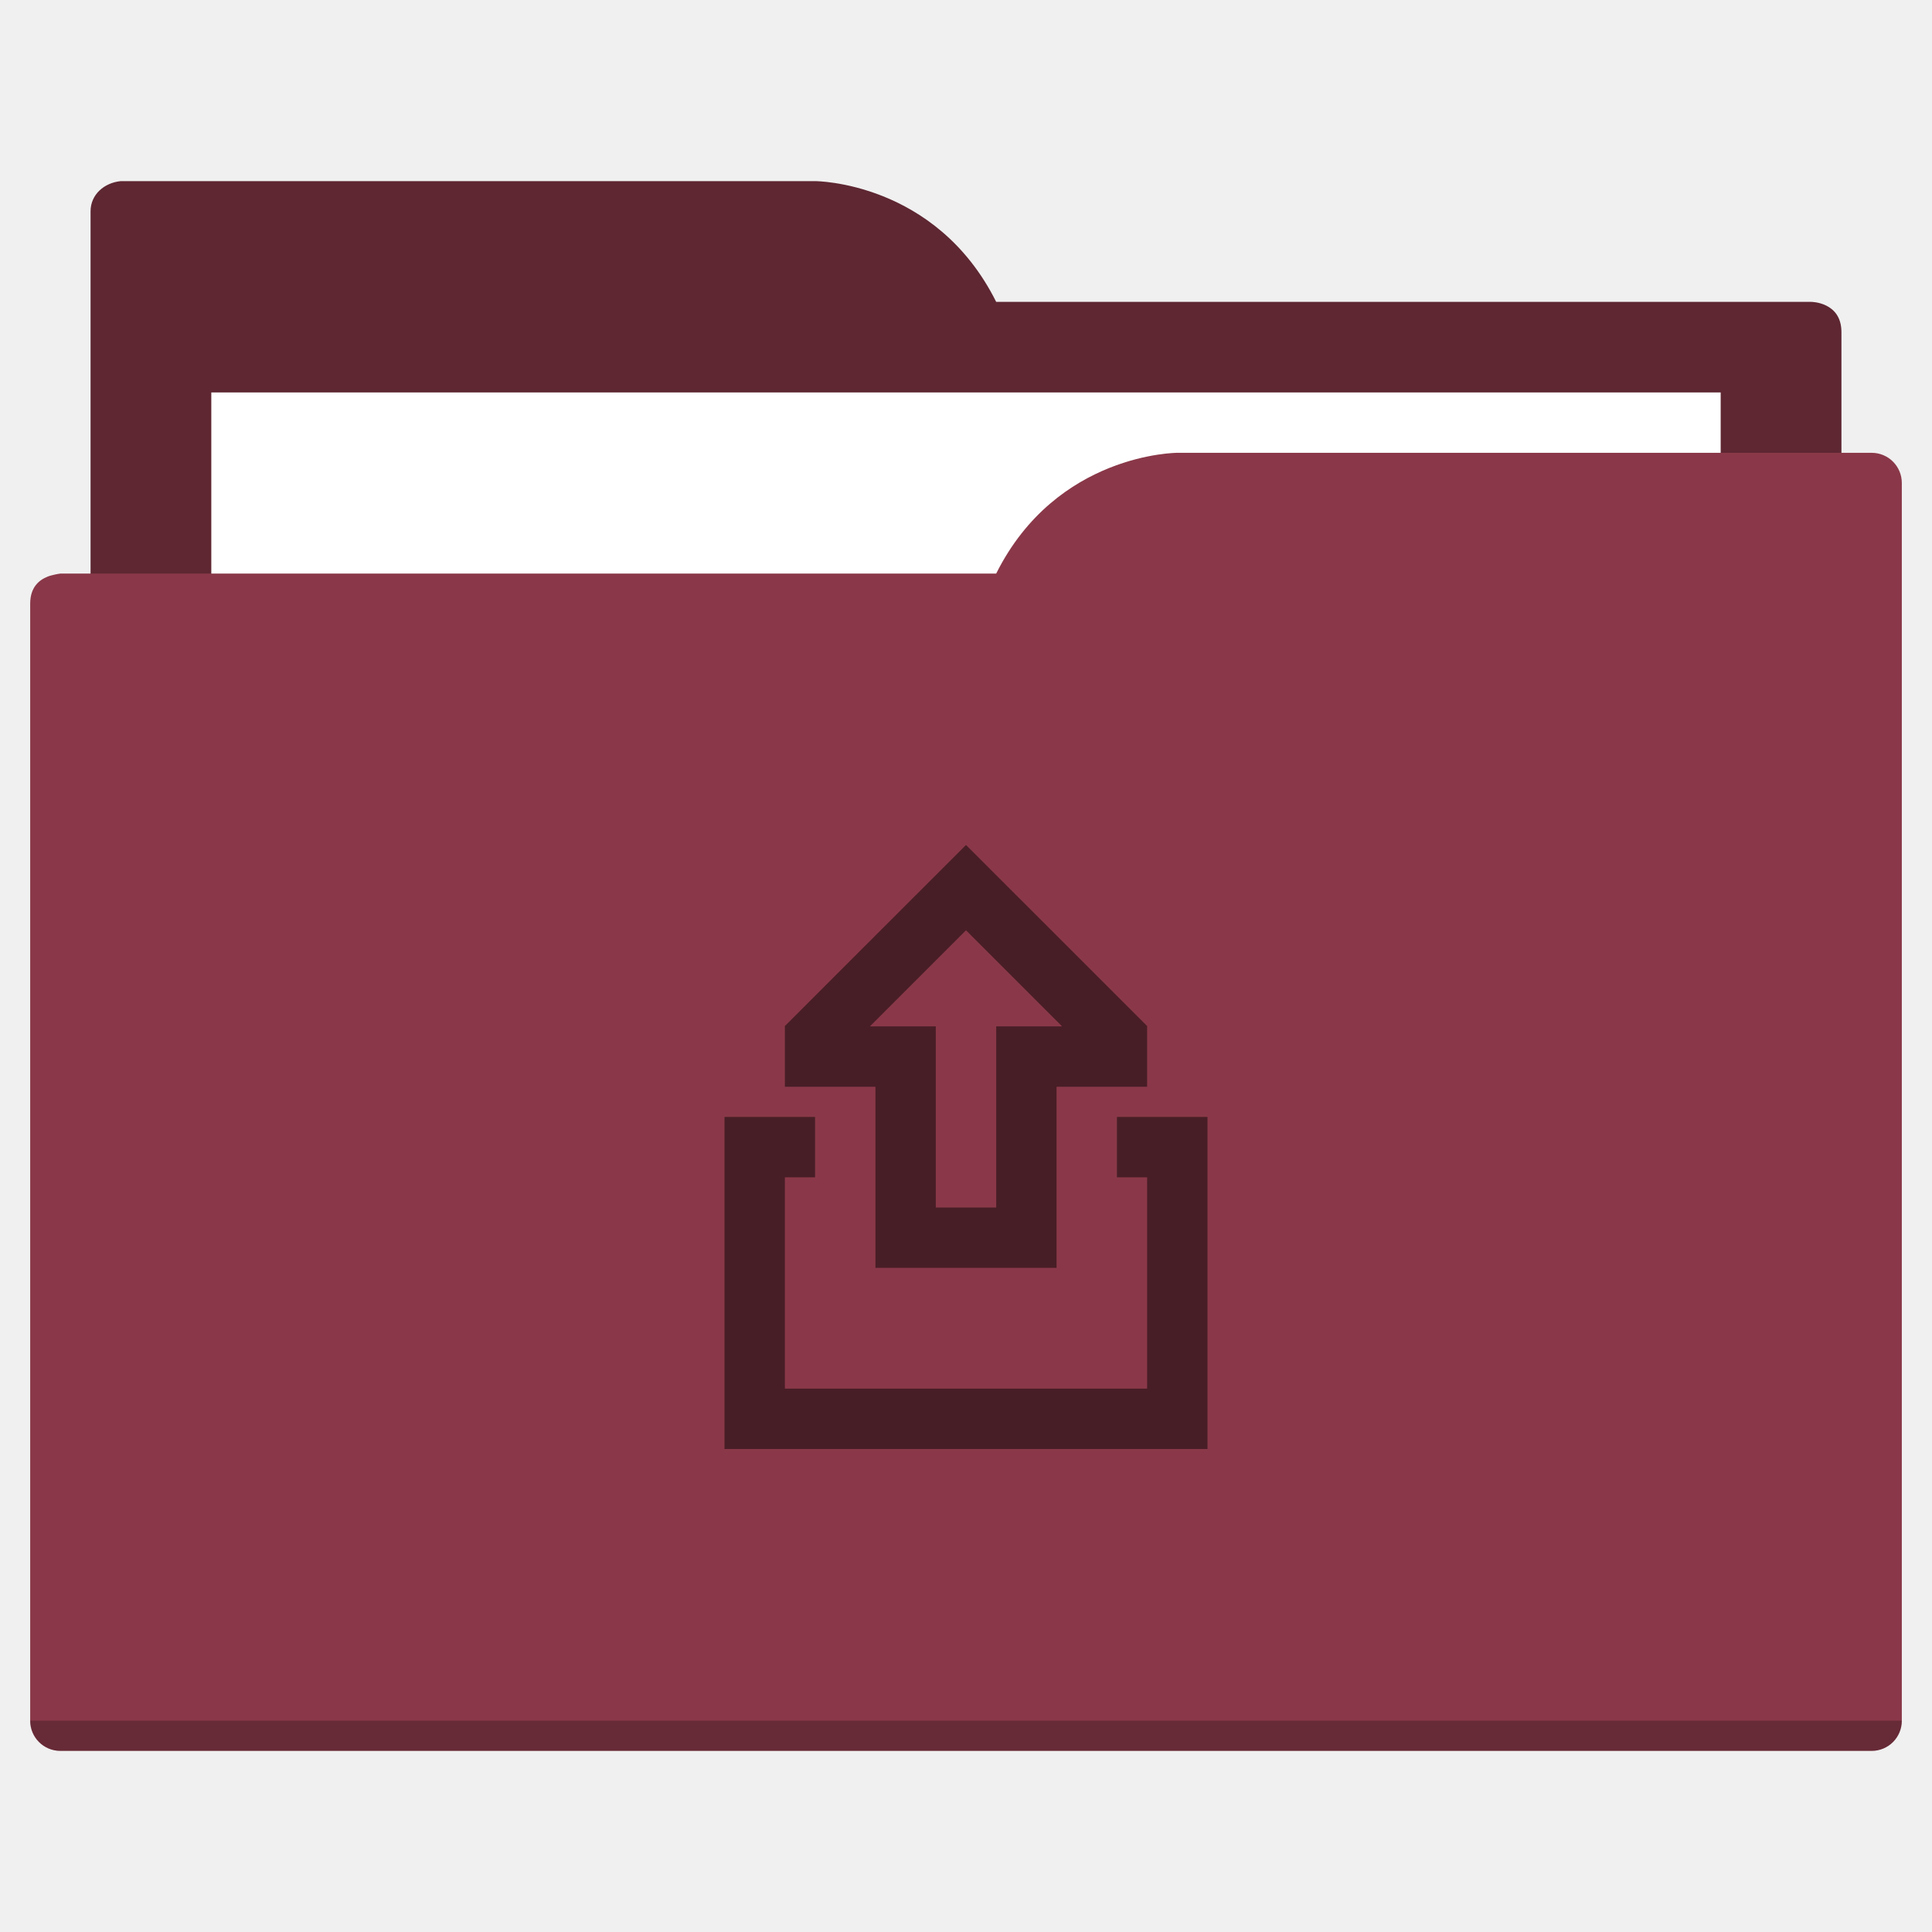
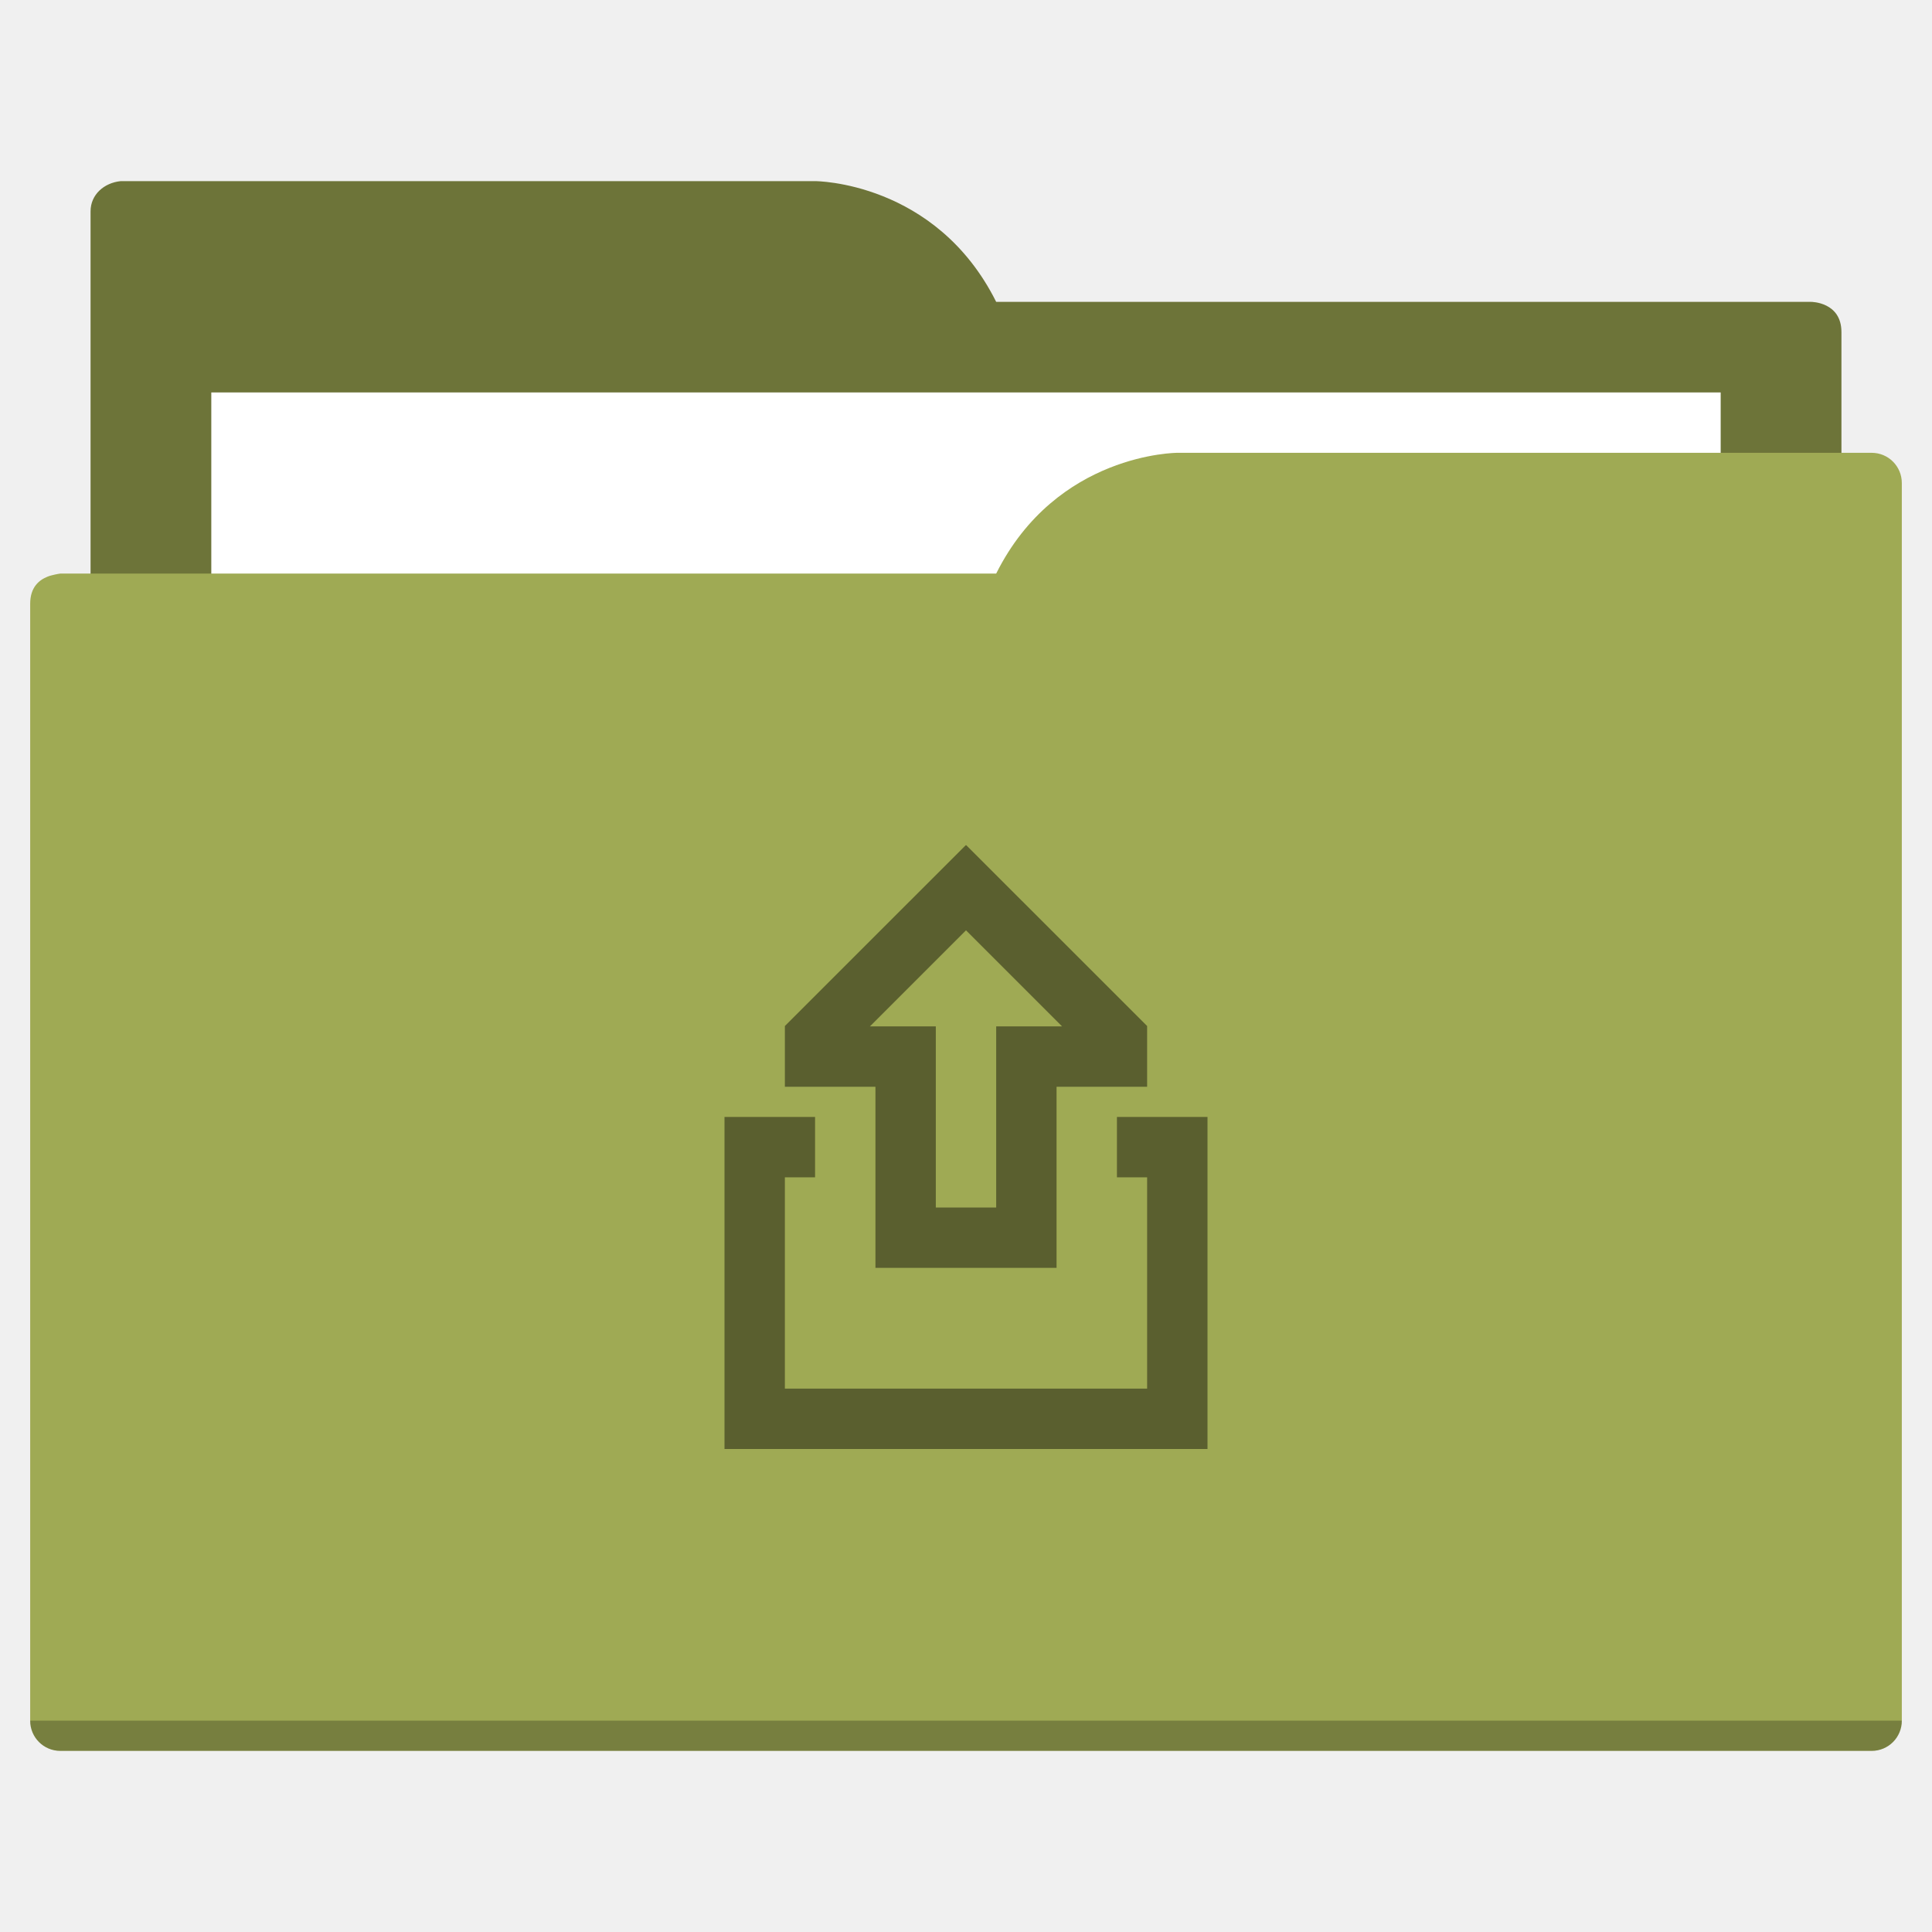
<svg xmlns="http://www.w3.org/2000/svg" width="64" height="64" id="svg5453" version="1.1" viewBox="0 0 64 64">
  <defs id="defs5455" />
  <g id="layer1" transform="translate(-384.5714,-483.798)">
-     <path style="fill:#5e2732;fill-opacity:1;fill-rule:evenodd;stroke:none;stroke-width:1px;stroke-linecap:butt;stroke-linejoin:miter;stroke-opacity:1" d="M 4 6 C 3.449 6.055 3 6.446 3 7 L 3 9 L 3 49 L 61 49 L 61 14 L 61 13 L 61 11 C 61 10 60 10 60 10 L 58 10 L 37 10 L 33 10 C 31 6 27 6 27 6 L 5 6 L 4 6 z " transform="translate(384.5714,483.798)" id="folderTab-5" />
+     <path style="fill:#6d7439;fill-opacity:1;fill-rule:evenodd;stroke:none;stroke-width:1px;stroke-linecap:butt;stroke-linejoin:miter;stroke-opacity:1" d="M 4 6 C 3.449 6.055 3 6.446 3 7 L 3 9 L 3 49 L 61 49 L 61 14 L 61 13 L 61 11 C 61 10 60 10 60 10 L 58 10 L 37 10 L 33 10 C 31 6 27 6 27 6 L 5 6 L 4 6 z " transform="translate(384.5714,483.798)" id="folderTab-5" />
    <path style="color:#000000;text-decoration:none;text-decoration-line:none;text-decoration-style:solid;text-decoration-color:#000000;white-space:normal;clip-rule:nonzero;display:inline;overflow:visible;visibility:visible;opacity:1;isolation:auto;mix-blend-mode:normal;color-interpolation:sRGB;color-interpolation-filters:linearRGB;solid-color:#000000;solid-opacity:1;fill:#ffffff;fill-opacity:1;fill-rule:nonzero;stroke:none;stroke-width:1;stroke-linecap:butt;stroke-linejoin:miter;stroke-miterlimit:4;stroke-dasharray:none;stroke-dashoffset:0;stroke-opacity:1;color-rendering:auto;image-rendering:auto;shape-rendering:auto;text-rendering:auto;enable-background:accumulate" d="m 391.571,496.798 50,0 0,32 -50,0 z" id="folderPaper-9" />
-     <path style="fill:#8a3849;fill-opacity:1;fill-rule:evenodd;stroke:none;stroke-width:1px;stroke-linecap:butt;stroke-linejoin:miter;stroke-opacity:1" d="M 39 15 C 39 15 35 15 33 19 L 29 19 L 4 19 L 2 19 C 2 19 1.868 19.017 1.711 19.059 C 1.665 19.073 1.619 19.081 1.576 19.102 C 1.302 19.211 1 19.445 1 20 L 1 22 L 1 23 L 1 57 C 1 57.554 1.446 58 2 58 L 62 58 C 62.554 58 63 57.554 63 57 L 63 18 L 63 16 C 63 15.446 62.554 15 62 15 L 61 15 L 39 15 z " transform="translate(384.5714,483.798)" id="folderFront-2" />
+     <path style="fill:#9faa54;fill-opacity:1;fill-rule:evenodd;stroke:none;stroke-width:1px;stroke-linecap:butt;stroke-linejoin:miter;stroke-opacity:1" d="M 39 15 C 39 15 35 15 33 19 L 29 19 L 4 19 L 2 19 C 2 19 1.868 19.017 1.711 19.059 C 1.665 19.073 1.619 19.081 1.576 19.102 C 1.302 19.211 1 19.445 1 20 L 1 22 L 1 23 L 1 57 C 1 57.554 1.446 58 2 58 L 62 58 C 62.554 58 63 57.554 63 57 L 63 18 L 63 16 C 63 15.446 62.554 15 62 15 L 61 15 L 39 15 z " transform="translate(384.5714,483.798)" id="folderFront-2" />
    <path style="opacity:0.25;fill:#000000;fill-opacity:1;stroke:none" d="m 385.571,540.798 c 0,0.554 0.446,1 1,1 l 60,0 c 0.554,0 1,-0.446 1,-1 z" id="folderShadow-5" />
-     <path style="color:#000000;clip-rule:nonzero;display:inline;overflow:visible;visibility:visible;opacity:1;isolation:auto;mix-blend-mode:normal;color-interpolation:sRGB;color-interpolation-filters:linearRGB;solid-color:#000000;solid-opacity:1;fill:#481e26;fill-opacity:1;fill-rule:nonzero;stroke:none;stroke-width:1;stroke-linecap:butt;stroke-linejoin:miter;stroke-miterlimit:4;stroke-dasharray:none;stroke-dashoffset:0;stroke-opacity:1;color-rendering:auto;image-rendering:auto;shape-rendering:auto;text-rendering:auto;enable-background:accumulate" d="M 31.99,28 26,33.988 26,34 l 0,2 3,0 0,6 6,0 0,-6 3,0 0,-2 0,-0.012 L 32.01,28 32,28 31.99,28 Z M 32,30.818 35.182,34 33,34 l 0,2 0,4 -2,0 0,-4 0,-2 -2.182,0 L 32,30.818 Z M 24,37 l 0,2 0,9 16,0 0,-9 0,-2 -2,0 -1,0 0,2 1,0 0,7 -12,0 0,-7 1,0 0,-2 -1,0 -2,0 z" transform="translate(384.5714,483.798)" id="folderGlyph" />
-     <rect style="color:#000000;clip-rule:nonzero;display:inline;overflow:visible;visibility:visible;opacity:1;isolation:auto;mix-blend-mode:normal;color-interpolation:sRGB;color-interpolation-filters:linearRGB;solid-color:#000000;solid-opacity:1;fill:#5e2732;fill-opacity:1;fill-rule:nonzero;stroke:none;stroke-width:1;stroke-linecap:butt;stroke-linejoin:miter;stroke-miterlimit:4;stroke-dasharray:none;stroke-dashoffset:0;stroke-opacity:1;color-rendering:auto;image-rendering:auto;shape-rendering:auto;text-rendering:auto;enable-background:accumulate" id="rect4157" width="5" height="5" x="377.571" y="483.798" />
-     <rect style="color:#000000;clip-rule:nonzero;display:inline;overflow:visible;visibility:visible;opacity:1;isolation:auto;mix-blend-mode:normal;color-interpolation:sRGB;color-interpolation-filters:linearRGB;solid-color:#000000;solid-opacity:1;fill:#8a3849;fill-opacity:1;fill-rule:nonzero;stroke:none;stroke-width:1;stroke-linecap:butt;stroke-linejoin:miter;stroke-miterlimit:4;stroke-dasharray:none;stroke-dashoffset:0;stroke-opacity:1;color-rendering:auto;image-rendering:auto;shape-rendering:auto;text-rendering:auto;enable-background:accumulate" id="rect4157-5" width="5" height="5" x="377.571" y="491.798" />
-     <rect style="color:#000000;clip-rule:nonzero;display:inline;overflow:visible;visibility:visible;opacity:1;isolation:auto;mix-blend-mode:normal;color-interpolation:sRGB;color-interpolation-filters:linearRGB;solid-color:#000000;solid-opacity:1;fill:#481e26;fill-opacity:1;fill-rule:nonzero;stroke:none;stroke-width:1;stroke-linecap:butt;stroke-linejoin:miter;stroke-miterlimit:4;stroke-dasharray:none;stroke-dashoffset:0;stroke-opacity:1;color-rendering:auto;image-rendering:auto;shape-rendering:auto;text-rendering:auto;enable-background:accumulate" id="rect4157-8" width="5" height="5" x="377.571" y="499.798" />
+     <path style="color:#000000;clip-rule:nonzero;display:inline;overflow:visible;visibility:visible;opacity:1;isolation:auto;mix-blend-mode:normal;color-interpolation:sRGB;color-interpolation-filters:linearRGB;solid-color:#000000;solid-opacity:1;fill:#5a5f2f;fill-opacity:1;fill-rule:nonzero;stroke:none;stroke-width:1;stroke-linecap:butt;stroke-linejoin:miter;stroke-miterlimit:4;stroke-dasharray:none;stroke-dashoffset:0;stroke-opacity:1;color-rendering:auto;image-rendering:auto;shape-rendering:auto;text-rendering:auto;enable-background:accumulate" d="M 31.99,28 26,33.988 26,34 l 0,2 3,0 0,6 6,0 0,-6 3,0 0,-2 0,-0.012 L 32.01,28 32,28 31.99,28 Z M 32,30.818 35.182,34 33,34 l 0,2 0,4 -2,0 0,-4 0,-2 -2.182,0 L 32,30.818 Z M 24,37 l 0,2 0,9 16,0 0,-9 0,-2 -2,0 -1,0 0,2 1,0 0,7 -12,0 0,-7 1,0 0,-2 -1,0 -2,0 z" transform="translate(384.5714,483.798)" id="folderGlyph" />
+     <rect style="color:#000000;clip-rule:nonzero;display:inline;overflow:visible;visibility:visible;opacity:1;isolation:auto;mix-blend-mode:normal;color-interpolation:sRGB;color-interpolation-filters:linearRGB;solid-color:#000000;solid-opacity:1;fill:#6d7439;fill-opacity:1;fill-rule:nonzero;stroke:none;stroke-width:1;stroke-linecap:butt;stroke-linejoin:miter;stroke-miterlimit:4;stroke-dasharray:none;stroke-dashoffset:0;stroke-opacity:1;color-rendering:auto;image-rendering:auto;shape-rendering:auto;text-rendering:auto;enable-background:accumulate" id="rect4157" width="5" height="5" x="377.571" y="483.798" />
+     <rect style="color:#000000;clip-rule:nonzero;display:inline;overflow:visible;visibility:visible;opacity:1;isolation:auto;mix-blend-mode:normal;color-interpolation:sRGB;color-interpolation-filters:linearRGB;solid-color:#000000;solid-opacity:1;fill:#9faa54;fill-opacity:1;fill-rule:nonzero;stroke:none;stroke-width:1;stroke-linecap:butt;stroke-linejoin:miter;stroke-miterlimit:4;stroke-dasharray:none;stroke-dashoffset:0;stroke-opacity:1;color-rendering:auto;image-rendering:auto;shape-rendering:auto;text-rendering:auto;enable-background:accumulate" id="rect4157-5" width="5" height="5" x="377.571" y="491.798" />
+     <rect style="color:#000000;clip-rule:nonzero;display:inline;overflow:visible;visibility:visible;opacity:1;isolation:auto;mix-blend-mode:normal;color-interpolation:sRGB;color-interpolation-filters:linearRGB;solid-color:#000000;solid-opacity:1;fill:#5a5f2f;fill-opacity:1;fill-rule:nonzero;stroke:none;stroke-width:1;stroke-linecap:butt;stroke-linejoin:miter;stroke-miterlimit:4;stroke-dasharray:none;stroke-dashoffset:0;stroke-opacity:1;color-rendering:auto;image-rendering:auto;shape-rendering:auto;text-rendering:auto;enable-background:accumulate" id="rect4157-8" width="5" height="5" x="377.571" y="499.798" />
  </g>
</svg>
